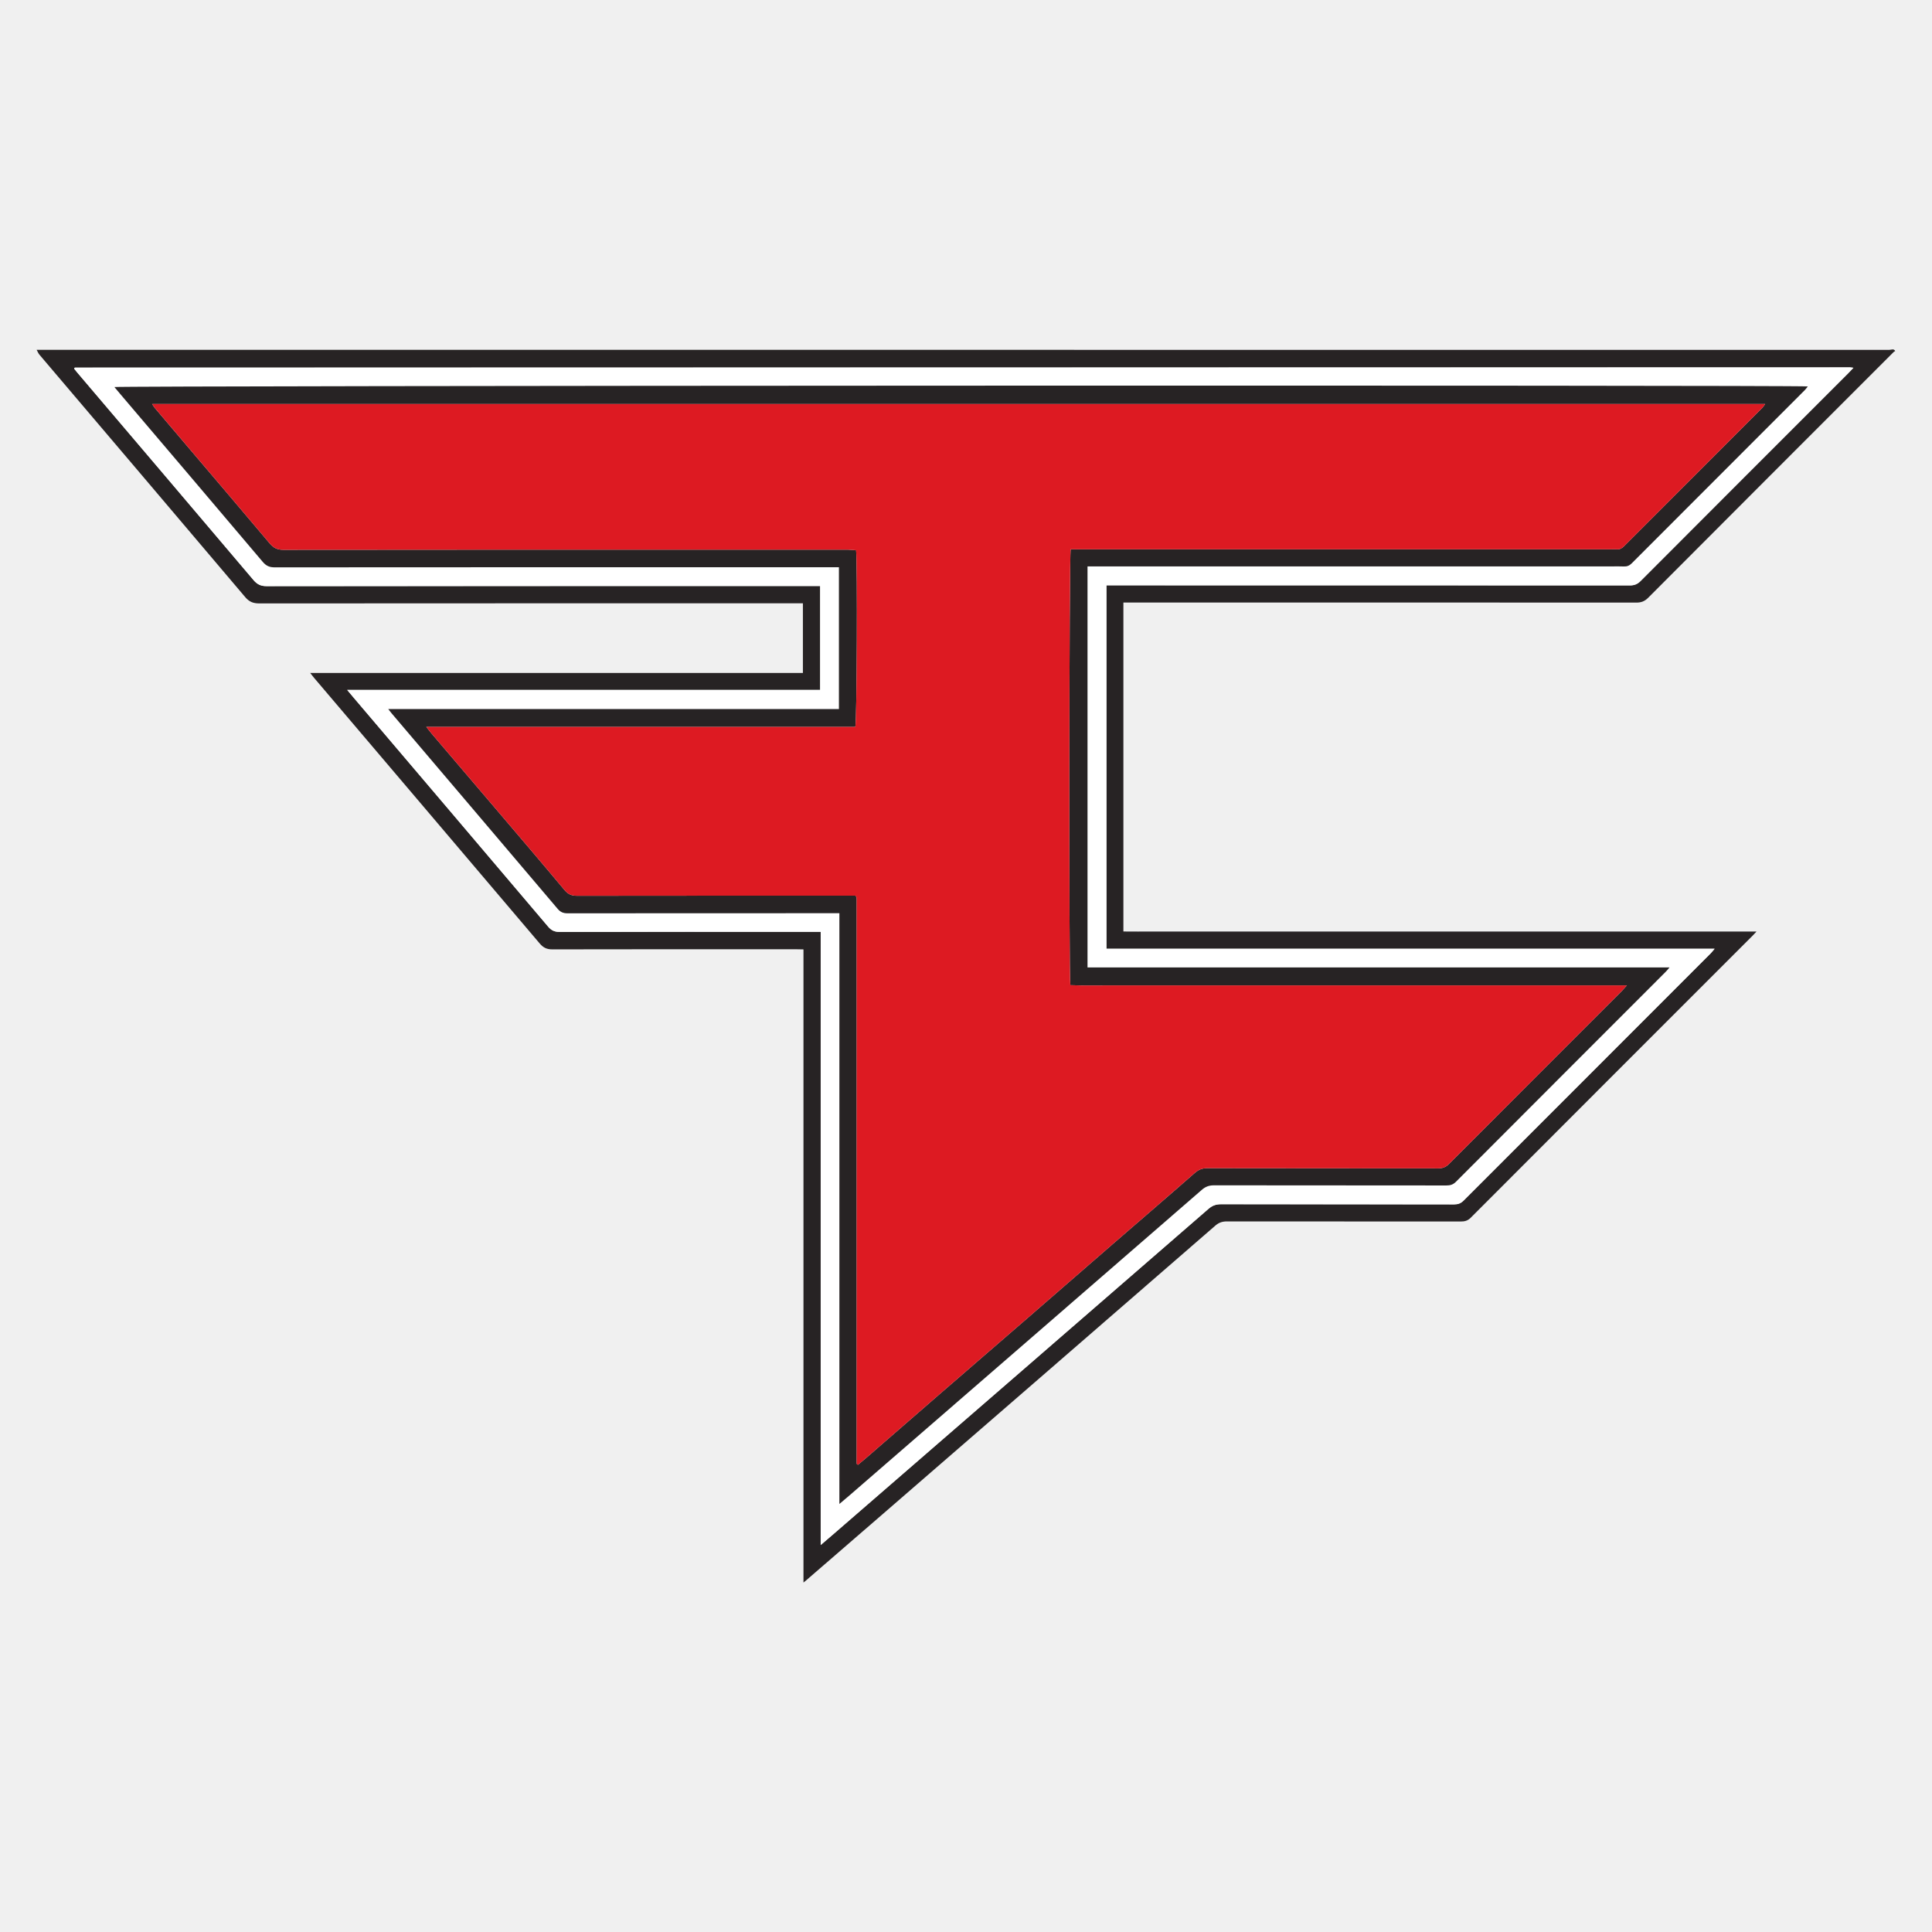
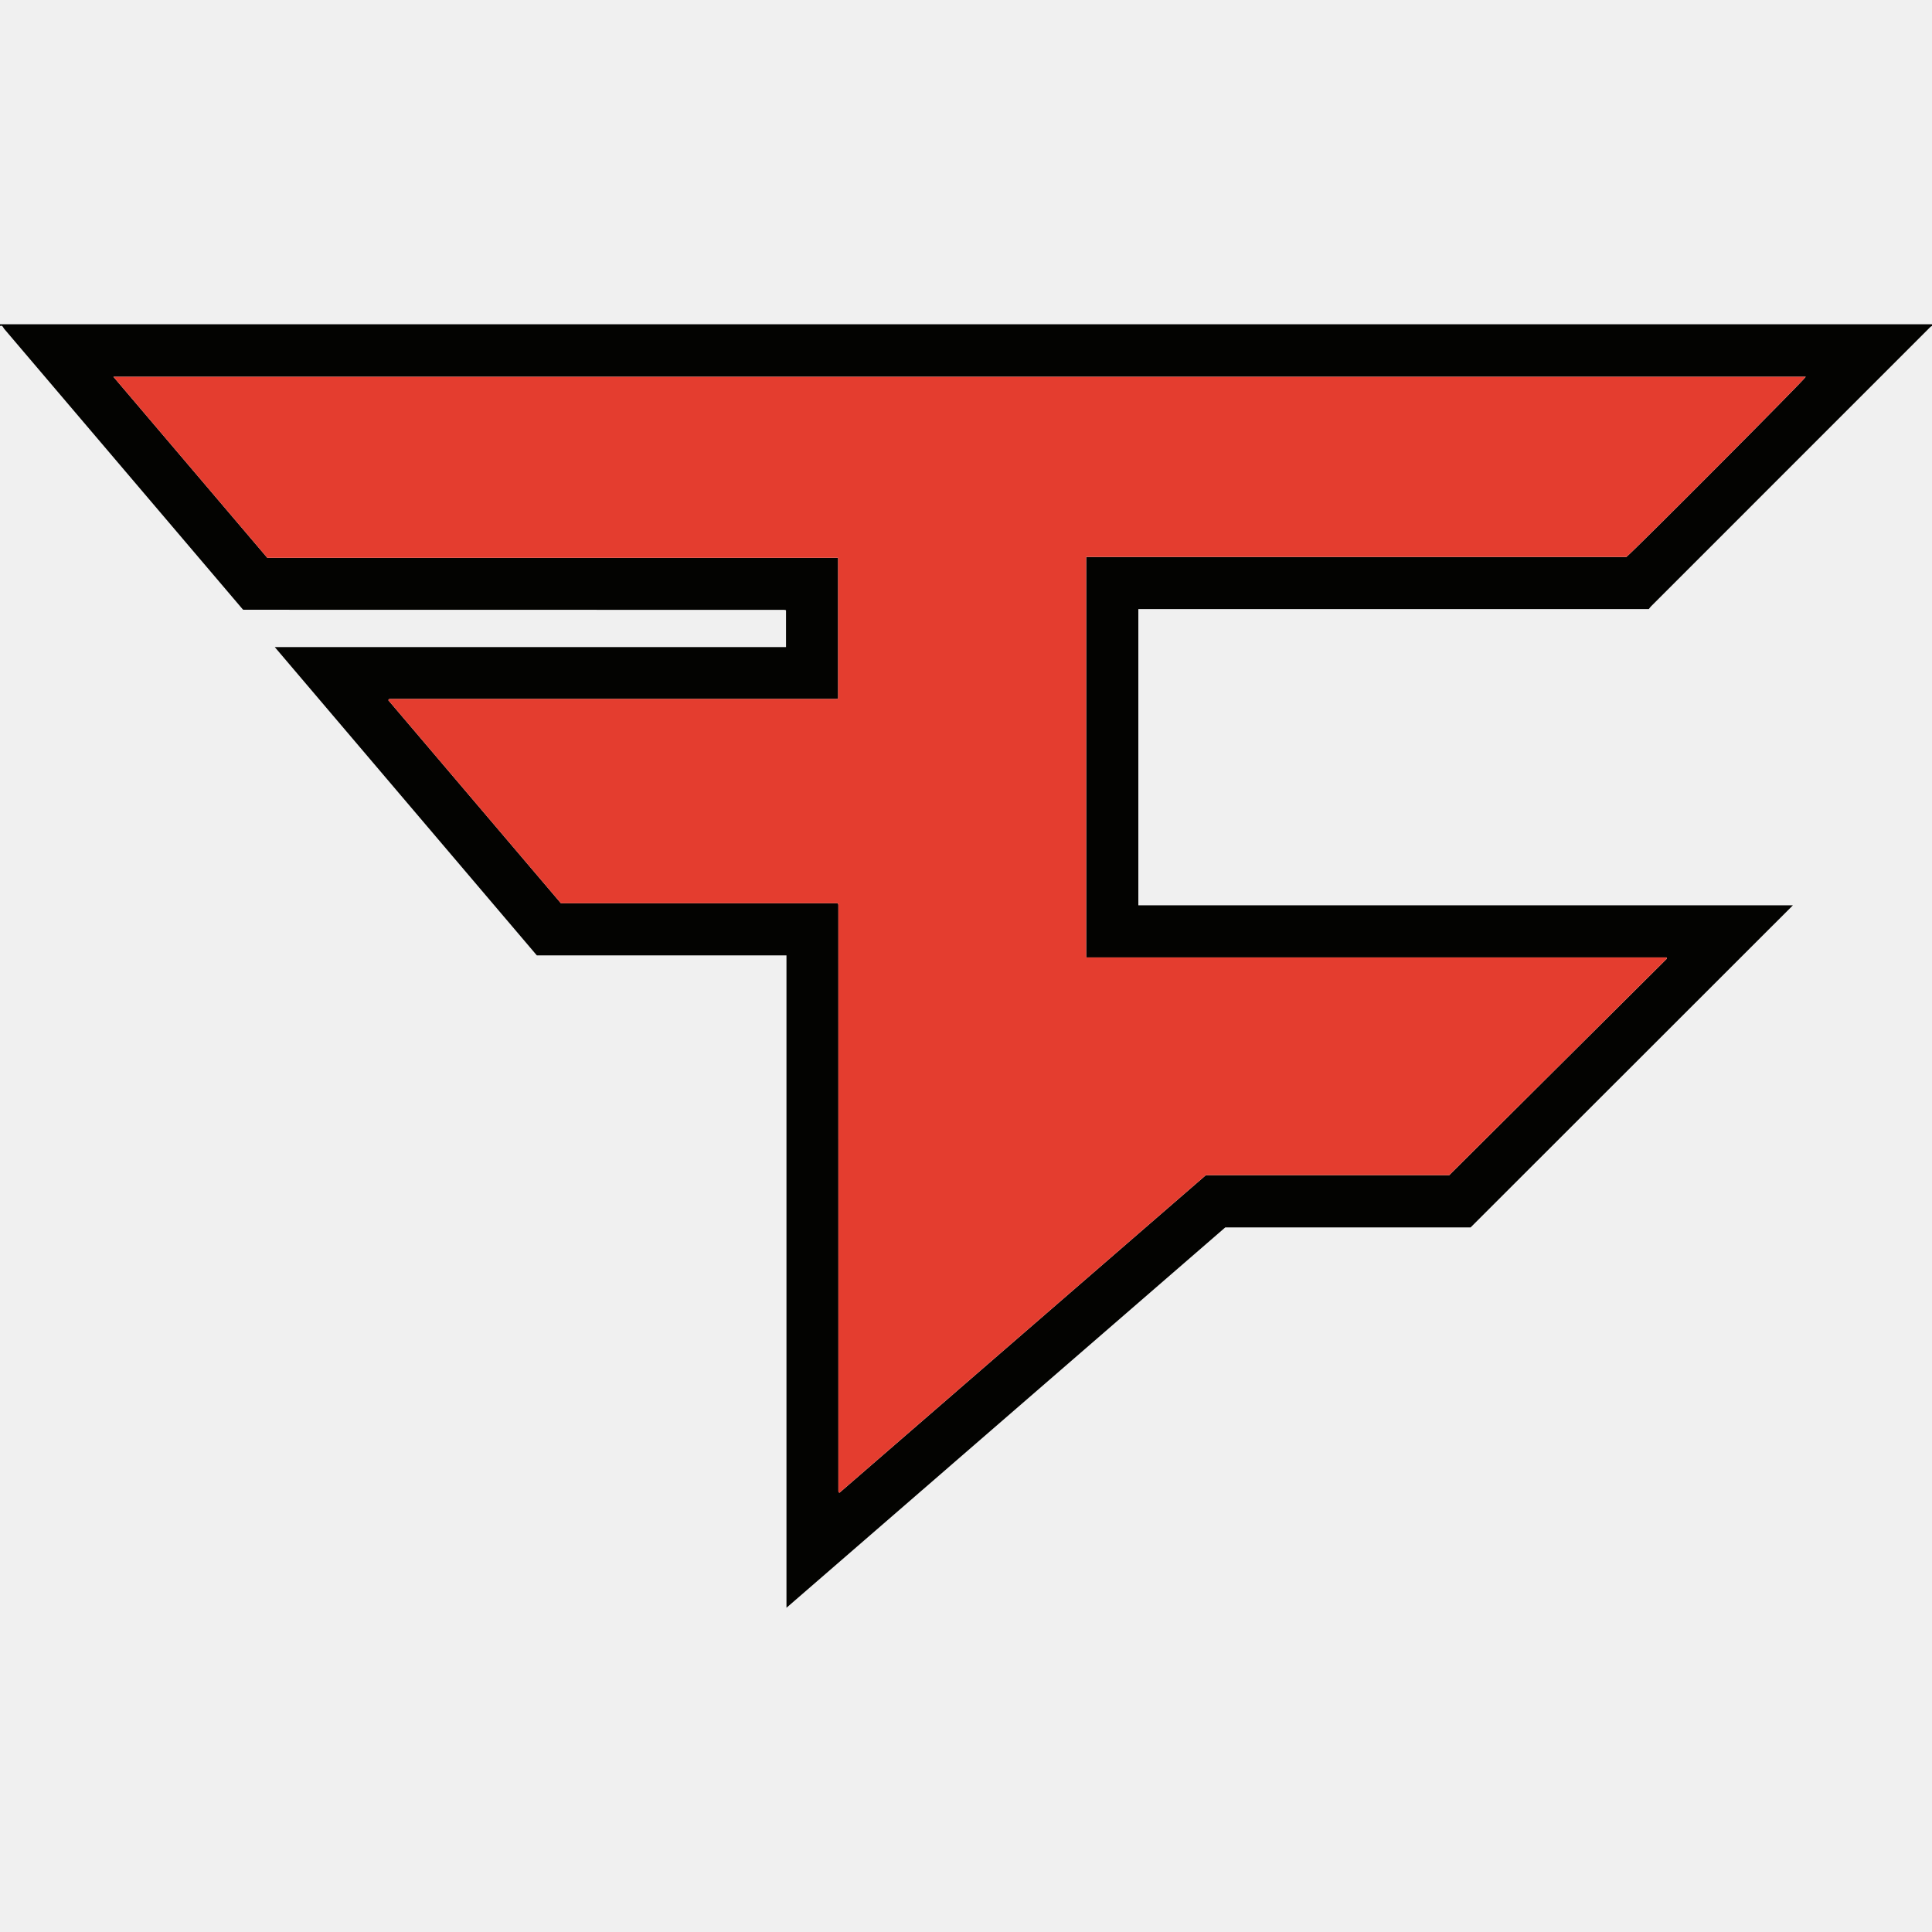
<svg xmlns="http://www.w3.org/2000/svg" version="1.1" id="Layer_1" x="0px" y="0px" width="64px" height="64px" viewBox="0 0 64 64" style="enable-background:new 0 0 64 64;" xml:space="preserve">
  <g>
-     <path style="fill-rule:evenodd;clip-rule:evenodd;fill:#272324;" d="M62.782,11.629c-0.017,0.01-0.037,0.017-0.05,0.03   c-2.713,2.713-5.426,5.426-8.135,8.144c-0.115,0.115-0.229,0.159-0.391,0.159c-5.571-0.004-11.141-0.003-16.712-0.003   c-0.09,0-0.181,0-0.28,0c0,3.637,0,7.252,0,10.898c0.313,0.004,0.629,0.001,0.945,0.002c0.313,0,0.625,0,0.938,0   c0.32,0,0.64,0,0.959,0c0.319,0,0.64,0,0.959,0c0.313,0,0.625,0,0.938,0c0.319,0,0.639,0,0.958,0c0.32,0,0.64,0,0.959,0   c0.313,0,0.625,0,0.938,0c0.32,0,0.64,0,0.959,0c0.319,0,0.639,0,0.959,0s0.64,0,0.959,0c0.313,0,0.625,0,0.938,0   c0.32,0,0.639,0,0.959,0s0.639,0,0.959,0c0.313,0,0.626,0,0.938,0c0.32,0,0.64,0,0.959,0s0.64,0,0.959,0c0.313,0,0.625,0,0.938,0   c0.32,0,0.639,0,0.959,0c0.32,0,0.64,0,0.959,0c0.312,0,0.625,0,0.938,0c0.317,0,0.634,0,0.995,0   c-0.06,0.064-0.091,0.099-0.123,0.131c-3.115,3.115-6.231,6.23-9.342,9.348c-0.103,0.104-0.207,0.127-0.339,0.126   c-2.579-0.001-5.159,0-7.738-0.003c-0.151,0-0.265,0.036-0.382,0.137c-3.625,3.149-7.254,6.294-10.883,9.439   c-0.885,0.768-1.772,1.534-2.659,2.301c-0.026,0.023-0.053,0.044-0.104,0.086c0-7,0-13.974,0-20.974   c-0.1-0.002-0.182-0.005-0.264-0.005c-2.686,0-5.372-0.002-8.058,0.004c-0.183,0-0.297-0.057-0.413-0.192   c-2.486-2.931-4.975-5.858-7.463-8.786c-0.041-0.047-0.079-0.098-0.142-0.178c5.457,0,10.885,0,16.321,0c0-0.777,0-1.529,0-2.308   c-0.084,0-0.167,0-0.25,0c-5.919,0-11.838,0-17.756,0.004c-0.2,0-0.333-0.05-0.468-0.209c-2.266-2.678-4.541-5.351-6.812-8.025   c-0.042-0.048-0.065-0.111-0.098-0.167c20.457,0,40.915,0,61.372,0.002C62.652,11.589,62.735,11.54,62.782,11.629z M61.397,12.184   c-0.058-0.007-0.083-0.013-0.108-0.013c-19.604,0.002-39.206,0.004-58.809,0.008c-0.004,0-0.008,0.009-0.012,0.014   c-0.003,0.006-0.005,0.013-0.009,0.023c0.03,0.038,0.06,0.077,0.092,0.114c1.951,2.295,3.903,4.589,5.85,6.888   c0.122,0.144,0.244,0.2,0.432,0.199c6.018-0.005,12.036-0.004,18.055-0.004c0.09,0,0.181,0,0.282,0c0,1.154,0,2.287,0,3.442   c-5.211,0-10.414,0-15.668,0c0.083,0.1,0.134,0.163,0.188,0.225c2.158,2.539,4.317,5.076,6.471,7.619   c0.108,0.126,0.216,0.172,0.378,0.172c2.792-0.005,5.585-0.003,8.377-0.003c0.083,0,0.166,0,0.272,0c0,6.775,0,13.525,0,20.313   c0.177-0.152,0.321-0.275,0.466-0.4c4.128-3.579,8.256-7.156,12.382-10.738c0.127-0.11,0.252-0.152,0.418-0.151   c2.572,0.004,5.144,0.002,7.716,0.005c0.13,0,0.223-0.034,0.316-0.127c2.726-2.731,5.454-5.459,8.182-8.187   c0.037-0.038,0.068-0.08,0.131-0.153c-6.742,0-13.444,0-20.146,0c0-4.026,0-8.028,0-12.04c0.1,0,0.184,0,0.269,0   c5.691,0,11.382,0,17.074,0.003c0.147,0,0.249-0.043,0.352-0.146c2.293-2.299,4.59-4.595,6.886-6.891   C61.281,12.307,61.327,12.257,61.397,12.184z" />
-     <path style="fill-rule:evenodd;clip-rule:evenodd;fill:#FFFFFF;" d="M61.397,12.184c-0.07,0.073-0.116,0.123-0.165,0.171   c-2.296,2.296-4.593,4.592-6.886,6.891c-0.103,0.103-0.205,0.146-0.352,0.146c-5.691-0.004-11.382-0.003-17.074-0.003   c-0.084,0-0.169,0-0.269,0c0,4.012,0,8.014,0,12.04c6.703,0,13.404,0,20.146,0c-0.063,0.073-0.094,0.116-0.131,0.153   c-2.728,2.728-5.456,5.456-8.182,8.187c-0.094,0.094-0.186,0.128-0.316,0.127c-2.572-0.003-5.144-0.001-7.716-0.005   c-0.166,0-0.291,0.041-0.418,0.151c-4.125,3.582-8.254,7.16-12.382,10.738c-0.145,0.125-0.289,0.248-0.466,0.4   c0-6.788,0-13.538,0-20.313c-0.107,0-0.19,0-0.272,0c-2.792,0-5.585-0.002-8.377,0.003c-0.162,0-0.27-0.045-0.378-0.172   c-2.154-2.542-4.313-5.08-6.471-7.619c-0.053-0.062-0.105-0.125-0.188-0.225c5.254,0,10.457,0,15.668,0c0-1.155,0-2.289,0-3.442   c-0.101,0-0.191,0-0.282,0c-6.019,0-12.037,0-18.055,0.004c-0.188,0-0.31-0.056-0.432-0.199c-1.946-2.299-3.899-4.592-5.85-6.888   c-0.032-0.038-0.063-0.077-0.092-0.114c0.003-0.01,0.005-0.017,0.009-0.023c0.003-0.005,0.008-0.014,0.012-0.014   c19.603-0.003,39.206-0.006,58.809-0.008C61.314,12.171,61.339,12.177,61.397,12.184z M27.806,49.82   c0.135-0.115,0.227-0.192,0.317-0.271c3.898-3.378,7.796-6.756,11.69-10.138c0.123-0.106,0.243-0.146,0.4-0.146   c2.565,0.004,5.13,0.002,7.695,0.005c0.128,0,0.224-0.027,0.32-0.123c2.313-2.32,4.63-4.635,6.945-6.952   c0.037-0.037,0.069-0.079,0.13-0.148c-6.455,0-12.867,0-19.281,0c0-4.434,0-8.849,0-13.284c0.096,0,0.18,0,0.263,0   c5.699,0,11.397,0,17.096,0c0.135,0,0.271-0.005,0.405,0.002c0.106,0.005,0.186-0.026,0.264-0.104   c1.912-1.917,3.827-3.831,5.74-5.745c0.032-0.031,0.057-0.07,0.092-0.115c-0.55-0.047-55.933-0.027-56.094,0.021   c0.062,0.074,0.121,0.145,0.18,0.215c1.578,1.856,3.158,3.712,4.731,5.573c0.112,0.131,0.221,0.184,0.394,0.184   c6.154-0.005,12.307-0.004,18.46-0.004c0.076,0,0.152,0,0.235,0c0,1.573,0,3.126,0,4.698c-4.974,0-9.936,0-14.93,0   c0.05,0.063,0.079,0.102,0.109,0.138c1.835,2.16,3.673,4.319,5.505,6.482c0.092,0.109,0.187,0.147,0.326,0.146   c2.914-0.003,5.827-0.003,8.74-0.003c0.082,0,0.165,0,0.265,0C27.806,36.778,27.806,43.276,27.806,49.82z" />
-     <path style="fill-rule:evenodd;clip-rule:evenodd;fill:#272324;" d="M27.806,49.82c0-6.544,0-13.042,0-19.569   c-0.1,0-0.183,0-0.265,0c-2.913,0-5.826,0-8.74,0.003c-0.14,0-0.234-0.038-0.326-0.146c-1.833-2.163-3.67-4.322-5.505-6.482   c-0.031-0.036-0.059-0.074-0.109-0.138c4.994,0,9.956,0,14.93,0c0-1.572,0-3.125,0-4.698c-0.083,0-0.159,0-0.235,0   c-6.153,0-12.307-0.001-18.46,0.004c-0.173,0-0.282-0.052-0.394-0.184c-1.573-1.861-3.153-3.716-4.731-5.573   c-0.059-0.07-0.118-0.141-0.18-0.215c0.161-0.048,55.543-0.069,56.094-0.021c-0.036,0.045-0.061,0.083-0.092,0.115   c-1.914,1.915-3.828,3.829-5.74,5.745c-0.078,0.078-0.157,0.109-0.264,0.104c-0.134-0.007-0.27-0.002-0.405-0.002   c-5.699,0-11.397,0-17.096,0c-0.083,0-0.167,0-0.263,0c0,4.435,0,8.85,0,13.284c6.414,0,12.826,0,19.281,0   c-0.061,0.07-0.093,0.112-0.13,0.148c-2.315,2.317-4.632,4.632-6.945,6.952c-0.096,0.096-0.191,0.123-0.32,0.123   c-2.564-0.002-5.129-0.001-7.695-0.005c-0.158,0-0.278,0.04-0.4,0.146c-3.894,3.382-7.792,6.759-11.69,10.138   C28.033,49.628,27.941,49.705,27.806,49.82z M5.04,13.384c0.04,0.061,0.056,0.091,0.077,0.117c0.399,0.471,0.799,0.941,1.199,1.413   C7.189,15.941,8.065,16.968,8.933,18c0.124,0.147,0.251,0.214,0.451,0.213c4.434-0.006,8.867-0.004,13.301-0.004   c1.805,0,3.609,0,5.414,0c0.088,0,0.177,0.013,0.26,0.019c0.047,0.405,0.028,5.684-0.026,5.852c-4.719,0-9.445,0-14.211,0   c0.078,0.098,0.128,0.165,0.182,0.228c0.686,0.805,1.373,1.61,2.059,2.416c0.782,0.919,1.566,1.837,2.34,2.763   c0.119,0.142,0.238,0.187,0.415,0.187c2.992-0.005,5.982-0.003,8.974-0.003c0.089,0,0.179,0,0.254,0   c0.018,0.037,0.021,0.043,0.023,0.049c0.002,0.007,0.005,0.014,0.006,0.021c0.001,0.014,0.003,0.028,0.003,0.042   c0,6.217,0,12.434,0,18.651c0,0.014,0,0.028,0.001,0.042c0.001,0.007,0.002,0.014,0.005,0.021c0.002,0.005,0.007,0.011,0.012,0.014   c0.005,0.004,0.013,0.005,0.028,0.011c0.088-0.075,0.182-0.151,0.273-0.229c0.804-0.698,1.607-1.398,2.413-2.096   c1.003-0.869,2.009-1.736,3.012-2.606c0.913-0.791,1.822-1.584,2.734-2.375c0.907-0.786,1.818-1.567,2.72-2.358   c0.126-0.11,0.247-0.161,0.416-0.161c2.551,0.005,5.102,0.002,7.652,0.006c0.146,0,0.251-0.04,0.355-0.144   c1.906-1.912,3.816-3.821,5.725-5.73c0.048-0.048,0.091-0.101,0.167-0.186c-0.511,0-0.976,0-1.441,0c-0.476,0-0.952,0-1.428,0   c-0.469,0-0.938,0-1.407,0c-0.476,0-0.952,0-1.428,0c-0.469,0-0.938,0-1.407,0c-0.476,0-0.952,0-1.428,0c-0.469,0-0.938,0-1.407,0   c-0.476,0-0.952,0-1.428,0c-0.469,0-0.938,0-1.407,0c-0.476,0-0.952,0-1.428,0c-0.469,0-0.938,0-1.407,0   c-0.476,0-0.952,0.002-1.428,0c-0.466-0.002-0.932,0.011-1.391-0.008c-0.051-0.258-0.04-14.269,0.012-14.439   c0.085,0,0.177,0,0.269,0c5.883,0,11.766,0,17.649,0c0.057,0,0.115-0.005,0.17,0c0.101,0.01,0.173-0.032,0.243-0.102   c1.525-1.529,3.054-3.056,4.58-4.584c0.031-0.032,0.054-0.072,0.095-0.126C40.656,13.384,22.868,13.384,5.04,13.384z" />
-     <path style="fill-rule:evenodd;clip-rule:evenodd;fill:#DD1A22;" d="M5.04,13.384c17.828,0,35.617,0,53.434,0   c-0.041,0.055-0.063,0.095-0.095,0.126c-1.526,1.528-3.055,3.055-4.58,4.584c-0.07,0.07-0.142,0.112-0.243,0.102   c-0.056-0.005-0.113,0-0.17,0c-5.883,0-11.766,0-17.649,0c-0.092,0-0.183,0-0.269,0c-0.052,0.171-0.063,14.181-0.012,14.439   c0.459,0.02,0.925,0.006,1.391,0.008c0.476,0.002,0.952,0,1.428,0c0.469,0,0.938,0,1.407,0c0.476,0,0.952,0,1.428,0   c0.469,0,0.938,0,1.407,0c0.476,0,0.952,0,1.428,0c0.469,0,0.938,0,1.407,0c0.477,0,0.952,0,1.428,0c0.469,0,0.938,0,1.407,0   c0.476,0,0.952,0,1.428,0c0.469,0,0.938,0,1.407,0c0.476,0,0.952,0,1.428,0c0.465,0,0.931,0,1.441,0   c-0.076,0.085-0.119,0.138-0.167,0.186c-1.909,1.909-3.818,3.818-5.725,5.73c-0.104,0.104-0.21,0.144-0.355,0.144   c-2.55-0.003-5.101-0.001-7.652-0.006c-0.168,0-0.289,0.051-0.416,0.161c-0.902,0.791-1.813,1.573-2.72,2.358   c-0.912,0.791-1.822,1.584-2.734,2.375c-1.003,0.87-2.009,1.737-3.012,2.606c-0.805,0.698-1.608,1.397-2.413,2.096   c-0.091,0.079-0.185,0.155-0.273,0.229c-0.015-0.006-0.022-0.007-0.028-0.011c-0.005-0.003-0.009-0.009-0.012-0.014   c-0.003-0.007-0.004-0.014-0.005-0.021c0-0.015-0.001-0.028-0.001-0.042c0-6.217,0-12.435,0-18.651   c0-0.014-0.001-0.028-0.003-0.042c-0.001-0.007-0.003-0.014-0.006-0.021c-0.002-0.006-0.006-0.012-0.023-0.049   c-0.075,0-0.165,0-0.254,0c-2.992,0-5.982-0.001-8.974,0.003c-0.177,0-0.296-0.044-0.415-0.187   c-0.773-0.926-1.558-1.844-2.34-2.763c-0.686-0.806-1.373-1.611-2.059-2.416c-0.054-0.063-0.104-0.13-0.182-0.228   c4.766,0,9.493,0,14.211,0c0.054-0.168,0.074-5.447,0.026-5.852c-0.083-0.006-0.172-0.019-0.26-0.019c-1.805-0.001-3.609,0-5.414,0   c-4.434,0-8.867-0.001-13.301,0.004c-0.2,0-0.327-0.066-0.451-0.213c-0.868-1.032-1.744-2.059-2.617-3.087   c-0.4-0.471-0.8-0.941-1.199-1.413C5.095,13.475,5.079,13.444,5.04,13.384z" />
+     <path style="fill-rule:evenodd;clip-rule:evenodd;fill:#030301;" d="M64,10.799c-0.016,0.009-0.036,0.014-0.048,0.026   c-3.085,3.085-6.169,6.169-9.253,9.254c-0.03,0.03-0.055,0.065-0.081,0.098c-5.642,0-11.272,0-16.909,0c0,3.272,0,6.535,0,9.813   c7.231,0,14.459,0,21.683,0c-3.553,3.551-7.1,7.096-10.676,10.669c-2.672,0-5.397,0-8.127,0c-4.836,4.191-9.674,8.385-14.536,12.6   c0-7.221,0-14.409,0-21.611c-2.767,0-5.517,0-8.27,0c-2.891-3.4-5.776-6.795-8.68-10.212c5.66,0,11.292,0,16.935,0   c0-0.412,0-0.81,0-1.214c0.002,0.003-0.001-0.002-0.005-0.006c-0.004-0.003-0.008-0.008-0.013-0.009   c-0.016-0.002-0.031-0.005-0.047-0.005c-5.968-0.001-11.935-0.002-17.902-0.003c-0.005,0-0.01-0.003-0.024-0.007   c-0.427-0.502-0.858-1.01-1.29-1.517c-2.207-2.597-4.413-5.192-6.622-7.786C0.101,10.852,0.089,10.761,0,10.799   c0-0.016,0-0.032,0-0.057c21.333,0,42.667,0,64,0C64,10.756,64,10.777,64,10.799z M27.751,29.921   c0.01,0.021,0.013,0.026,0.015,0.03c0.002,0.006,0.004,0.011,0.005,0.016s0.001,0.011,0.001,0.017c0,0.005,0,0.01,0,0.016   c0,6.453,0,12.907,0.001,19.361c0,0.011,0,0.021,0,0.031c0,0.006,0,0.011,0.001,0.017c0,0.005,0.001,0.011,0.003,0.016   c0.002,0.004,0.004,0.008,0.008,0.011c0.004,0.004,0.01,0.005,0.026,0.012c4.041-3.502,8.086-7.008,12.135-10.518   c2.704,0,5.407,0,8.062,0c2.422-2.409,4.815-4.79,7.208-7.171c0.002-0.002,0.001-0.01,0-0.015c-0.001-0.005-0.004-0.01-0.013-0.028   c-6.402,0-12.81,0-19.221,0c0-4.428,0-8.841,0-13.266c5.977,0,11.943,0,17.895,0c0.4-0.348,5.882-5.854,5.942-5.969   c-18.678,0-37.355,0-56.063,0c1.71,2.012,3.401,4.001,5.099,5.998c6.301,0,12.603,0,18.909,0c0,1.564,0,3.113,0,4.656   c-0.015,0.008-0.02,0.011-0.024,0.013c-0.004,0.002-0.01,0.003-0.015,0.004c-0.005,0.001-0.011,0.001-0.016,0.001   c-0.005,0.001-0.01,0.001-0.016,0.001s-0.011,0-0.016,0c-0.011,0-0.021,0-0.032,0c-4.88,0-9.76,0-14.64,0   c-0.016,0-0.032,0.001-0.048,0.001c-0.005,0-0.011,0-0.016,0s-0.011,0-0.016,0c-0.011,0.001-0.021,0.002-0.032,0.004   c-0.005,0.001-0.009,0.003-0.013,0.006c-0.003,0.004-0.005,0.01-0.017,0.03c1.9,2.236,3.805,4.477,5.718,6.727   C21.642,29.921,24.701,29.921,27.751,29.921z" />
+     <path style="fill-rule:evenodd;clip-rule:evenodd;fill:#E43D2F;" d="M27.751,29.921c-3.051,0-6.11,0-9.171,0   c-1.913-2.25-3.817-4.49-5.718-6.727c0.011-0.021,0.013-0.026,0.017-0.03c0.003-0.003,0.008-0.005,0.013-0.006   c0.011-0.002,0.021-0.003,0.032-0.004c0.005,0,0.011,0,0.016,0s0.011,0,0.016,0c0.016,0,0.032-0.001,0.048-0.001   c4.88,0,9.76,0,14.64,0c0.011,0,0.021,0,0.032,0c0.005,0,0.011,0,0.016,0s0.01,0,0.016-0.001c0.005,0,0.011,0,0.016-0.001   c0.005-0.001,0.011-0.002,0.015-0.004c0.005-0.002,0.009-0.005,0.024-0.013c0-1.543,0-3.092,0-4.656c-6.306,0-12.607,0-18.909,0   c-1.698-1.997-3.389-3.986-5.099-5.998c18.708,0,37.386,0,56.063,0c-0.06,0.114-5.542,5.621-5.942,5.969   c-5.952,0-11.918,0-17.895,0c0,4.425,0,8.838,0,13.266c6.412,0,12.819,0,19.221,0c0.009,0.019,0.012,0.023,0.013,0.028   c0.001,0.005,0.002,0.013,0,0.015c-2.393,2.381-4.786,4.762-7.208,7.171c-2.655,0-5.358,0-8.062,0   c-4.049,3.51-8.094,7.016-12.135,10.518c-0.016-0.007-0.021-0.008-0.026-0.012c-0.004-0.003-0.006-0.007-0.008-0.011   c-0.002-0.005-0.003-0.011-0.003-0.016c-0.001-0.006,0-0.011-0.001-0.017c0-0.011,0-0.021,0-0.031c0-6.454,0-12.908-0.001-19.361   c0-0.006,0-0.011,0-0.016c0-0.006,0-0.012-0.001-0.017s-0.003-0.01-0.005-0.016C27.764,29.947,27.762,29.942,27.751,29.921z" />
  </g>
</svg>
